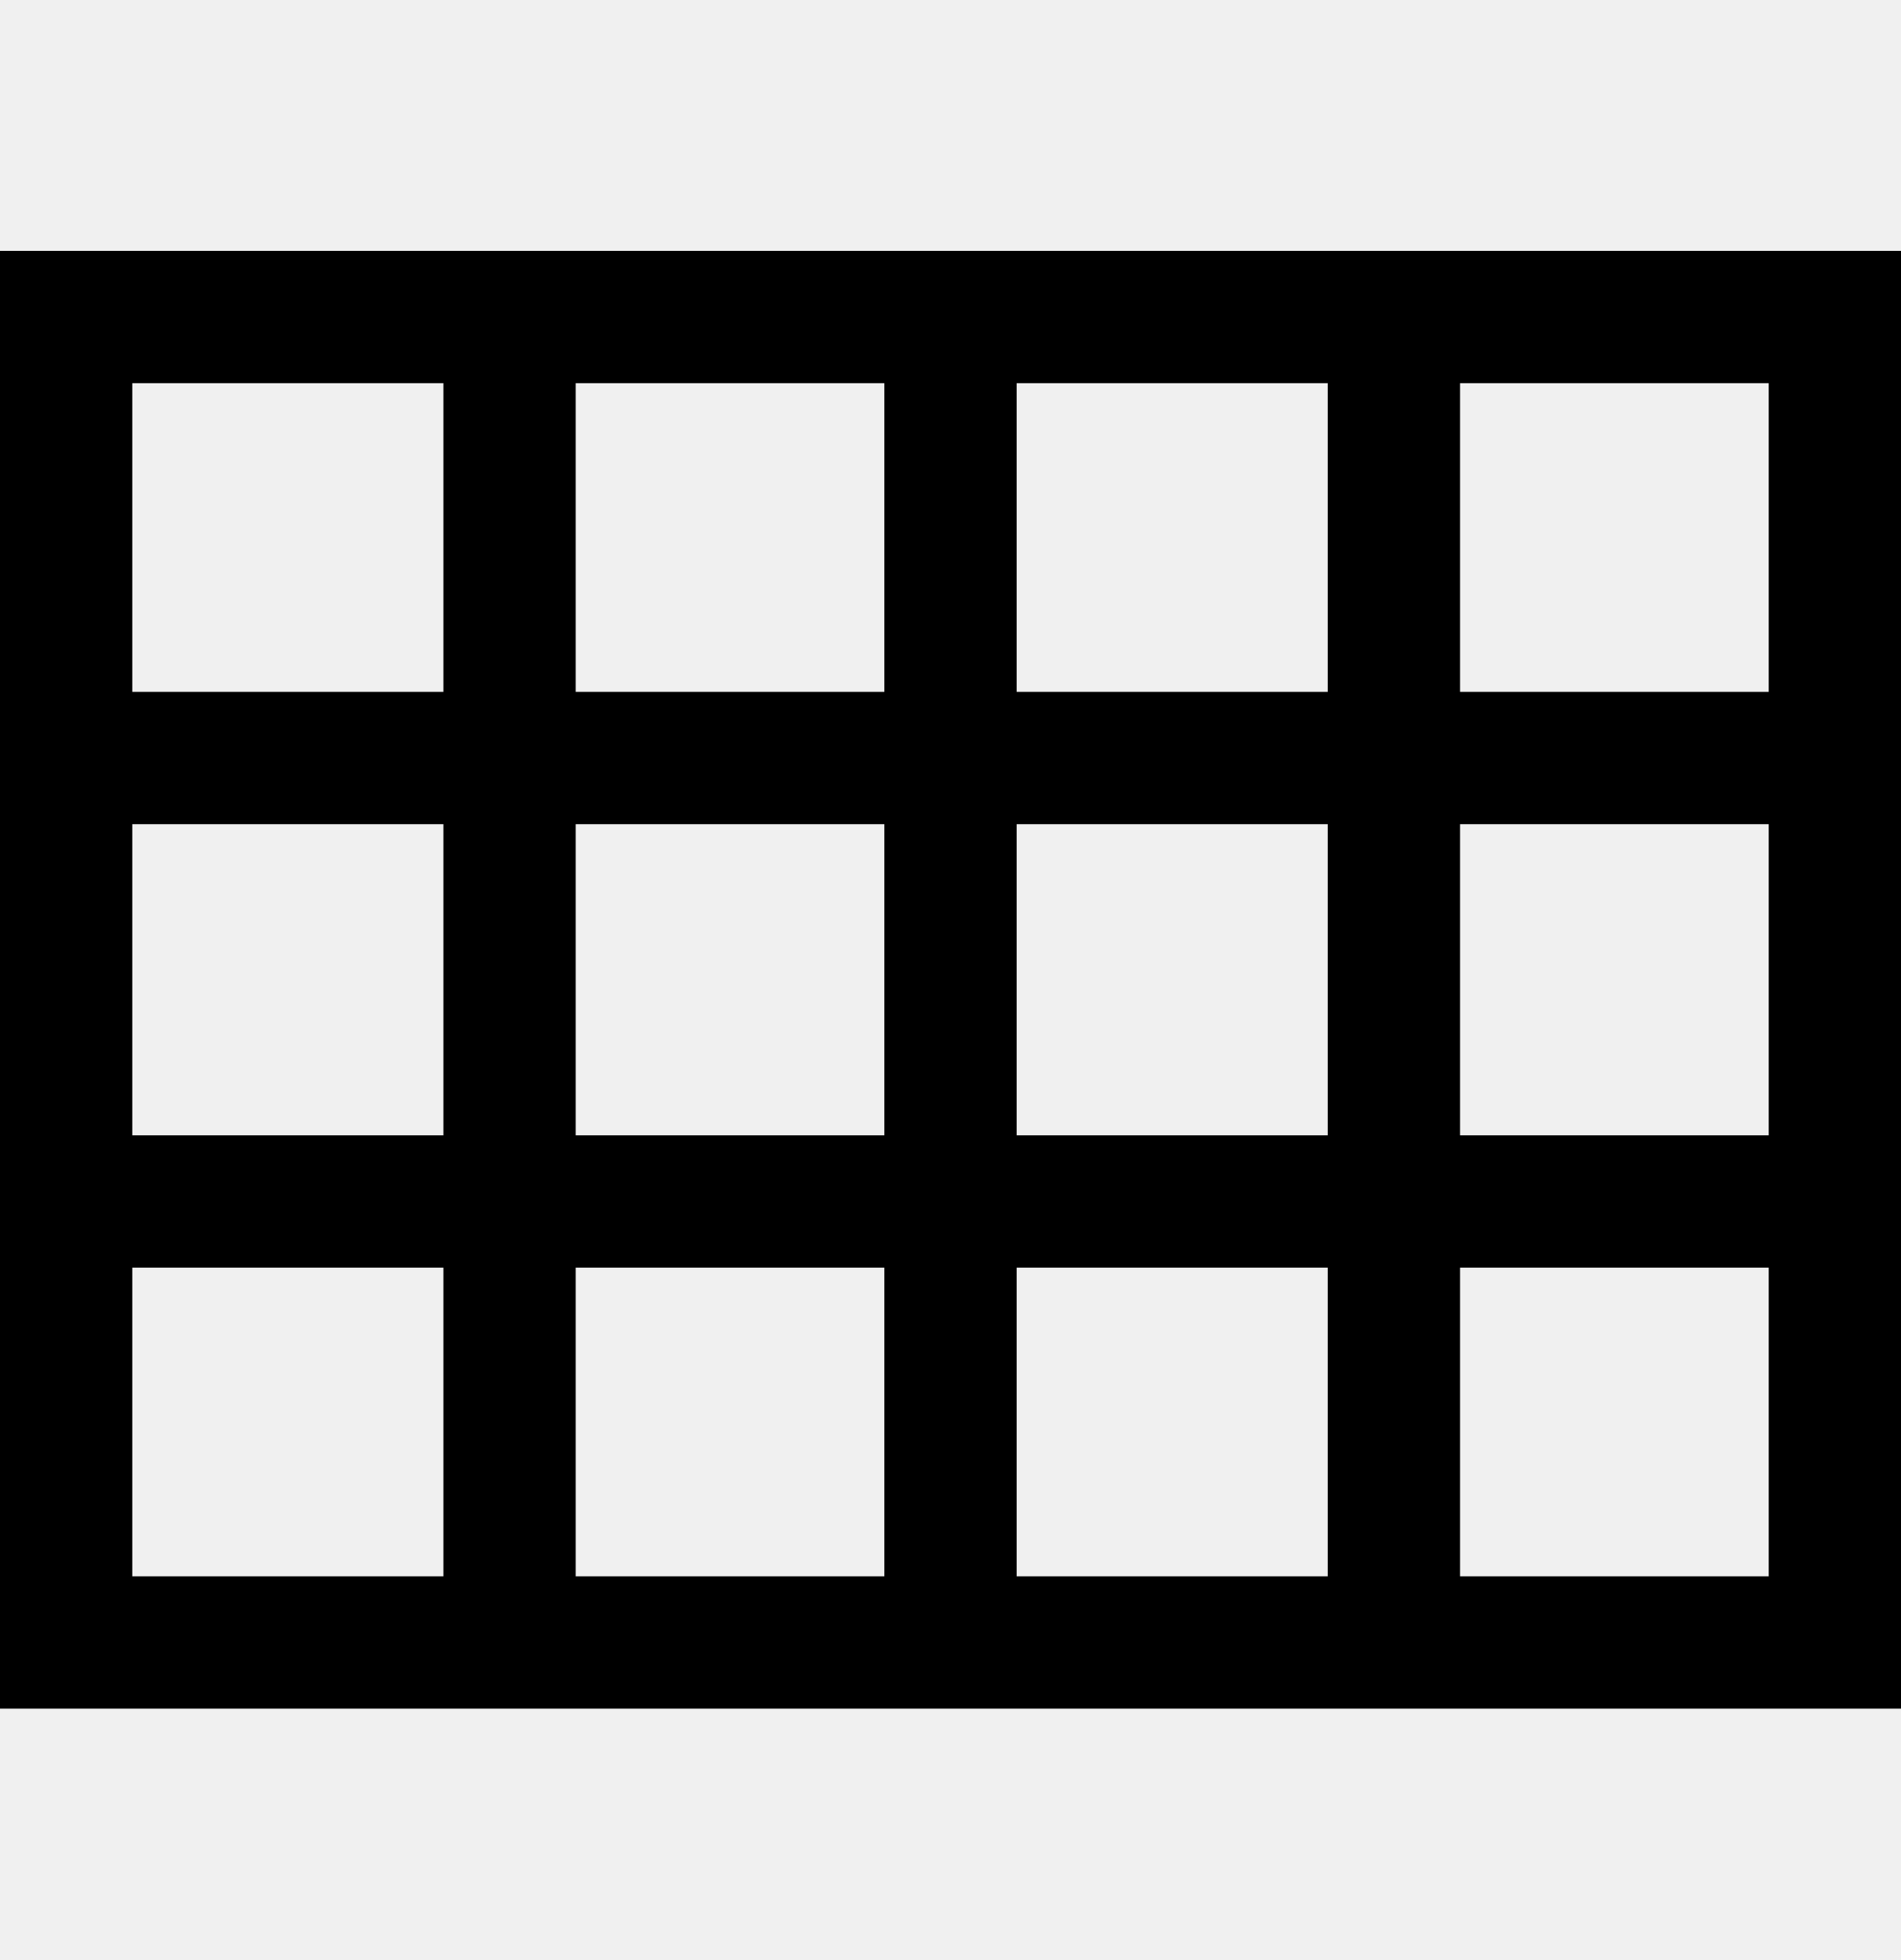
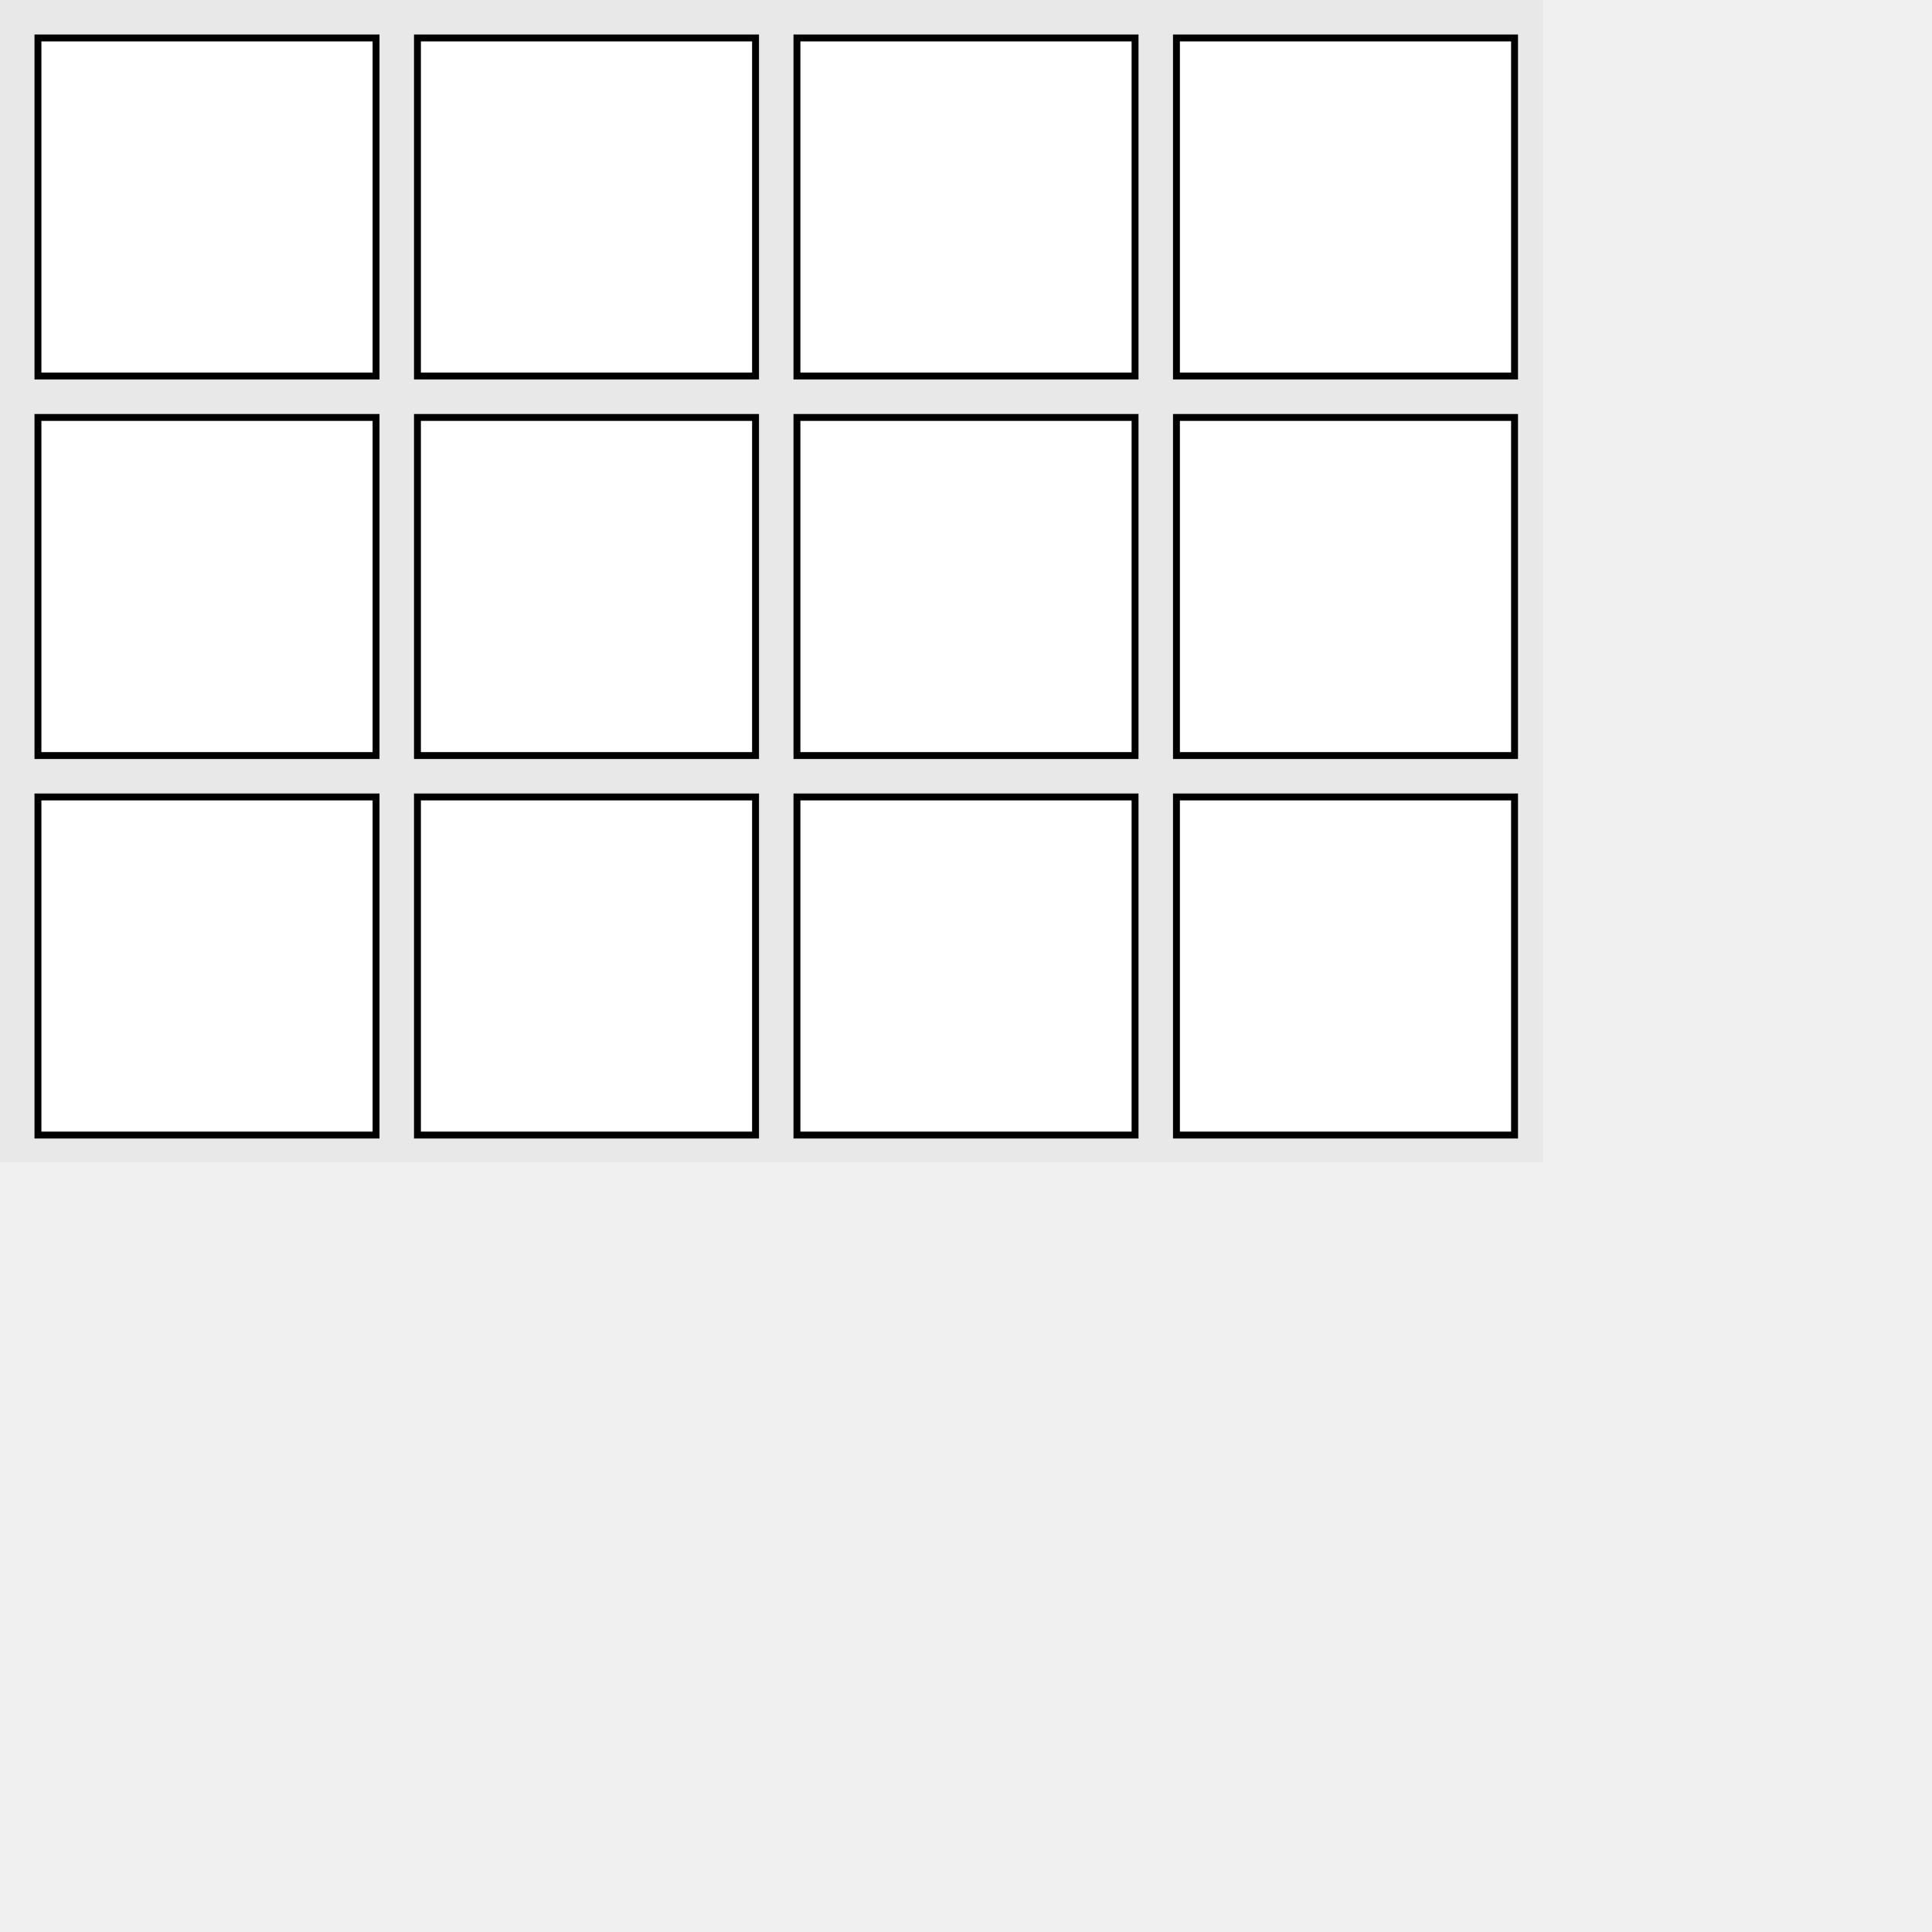
- <svg xmlns="http://www.w3.org/2000/svg" height="1000" width="970">
-   <path d="M0 871.75l0 -743.75l970 0l0 743.75l-970 0zm518.75 -451.25l0 158.75l158.75 0l0 -158.75l-158.75 0zm0 383.75l158.75 0l0 -157.5l-158.75 0l0 157.5zm158.75 -608.75l-158.75 0l0 157.5l158.75 0l0 -157.5zm225 383.75l0 -158.75l-157.5 0l0 158.75l157.5 0zm-157.5 225l157.5 0l0 -157.5l-157.5 0l0 157.5zm157.5 -451.25l0 -157.5l-157.5 0l0 157.5l157.5 0zm-835 67.5l0 158.75l158.75 0l0 -158.75l-158.75 0zm0 383.75l158.75 0l0 -157.5l-158.75 0l0 157.5zm158.75 -608.75l-158.75 0l0 157.5l158.75 0l0 -157.5zm225 383.75l0 -158.75l-157.5 0l0 158.75l157.5 0zm-157.5 225l157.5 0l0 -157.5l-157.5 0l0 157.5zm157.5 -451.25l0 -157.5l-157.5 0l0 157.5l157.5 0z" />
+ <svg xmlns="http://www.w3.org/2000/svg" width="280" height="280" id="svg2" version="1.1">
+   <defs id="defs108" />
+   <rect x="0" y="0" width="223.644" height="168.475" id="rect4" style="fill:#e8e8e8" />
+   <rect x="5" y="5" width="50" height="50" fill="black" id="rect6" />
+   <rect x="6" y="6" width="48" height="48" fill="white" id="rect8" />
+   <rect x="60" y="5" width="50" height="50" fill="black" id="rect10" />
+   <rect x="61" y="6" width="48" height="48" fill="white" id="rect12" />
+   <rect x="115" y="5" width="50" height="50" fill="black" id="rect14" />
+   <rect x="116" y="6" width="48" height="48" fill="white" id="rect16" />
+   <rect x="170" y="5" width="50" height="50" fill="black" id="rect18" />
+   <rect x="171" y="6" width="48" height="48" fill="white" id="rect20" />
+   <rect x="5" y="60" width="50" height="50" fill="black" id="rect26" />
+   <rect x="6" y="61" width="48" height="48" fill="white" id="rect28" />
+   <rect x="60" y="60" width="50" height="50" fill="black" id="rect30" />
+   <rect x="61" y="61" width="48" height="48" fill="white" id="rect32" />
+   <rect x="115" y="60" width="50" height="50" fill="black" id="rect34" />
+   <rect x="116" y="61" width="48" height="48" fill="white" id="rect36" />
+   <rect x="170" y="60" width="50" height="50" fill="black" id="rect38" />
+   <rect x="171" y="61" width="48" height="48" fill="white" id="rect40" />
+   <rect x="5" y="115" width="50" height="50" fill="black" id="rect46" />
+   <rect x="6" y="116" width="48" height="48" fill="white" id="rect48" />
+   <rect x="60" y="115" width="50" height="50" fill="black" id="rect50" />
+   <rect x="61" y="116" width="48" height="48" fill="white" id="rect52" />
+   <rect x="115" y="115" width="50" height="50" fill="black" id="rect54" />
+   <rect x="116" y="116" width="48" height="48" fill="white" id="rect56" />
+   <rect x="170" y="115" width="50" height="50" fill="black" id="rect58" />
+   <rect x="171" y="116" width="48" height="48" fill="white" id="rect60" />
</svg>
